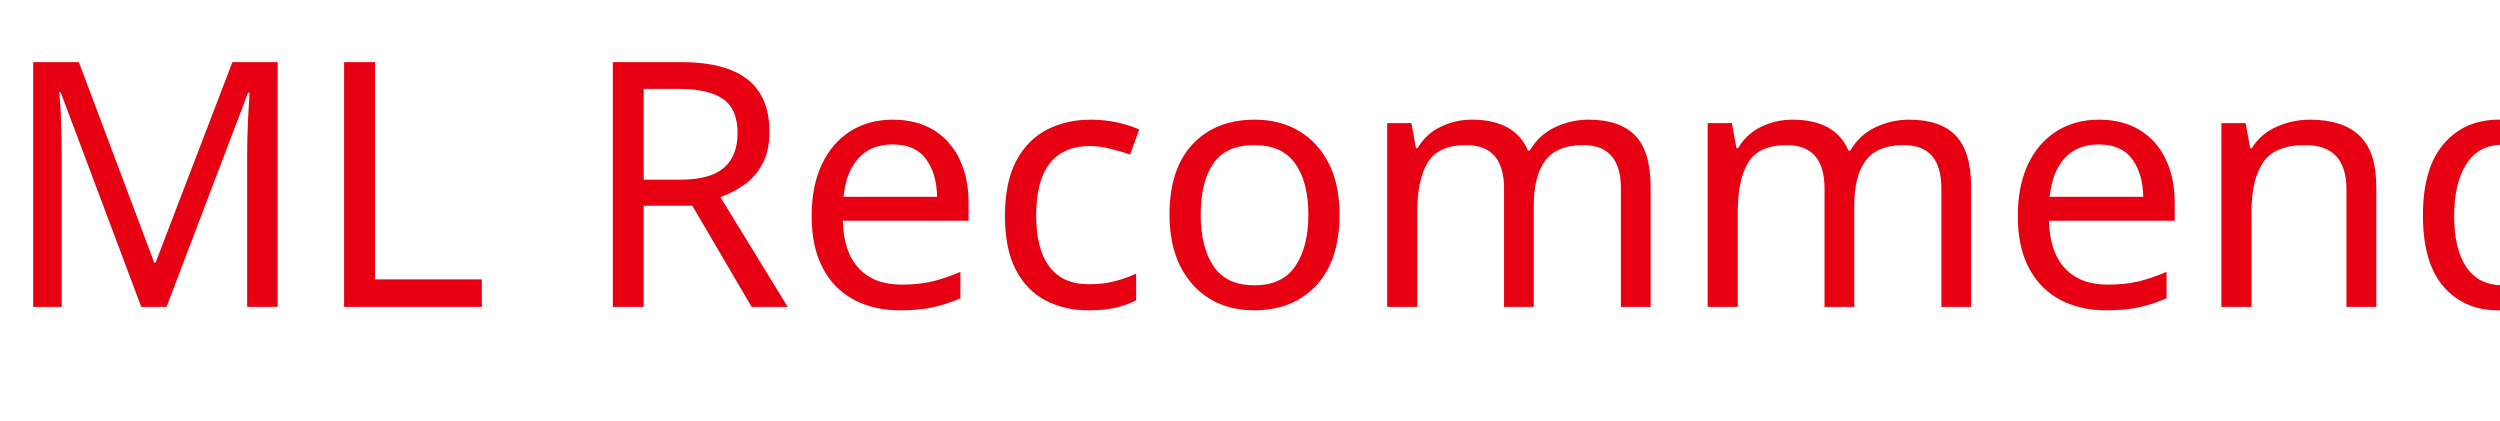
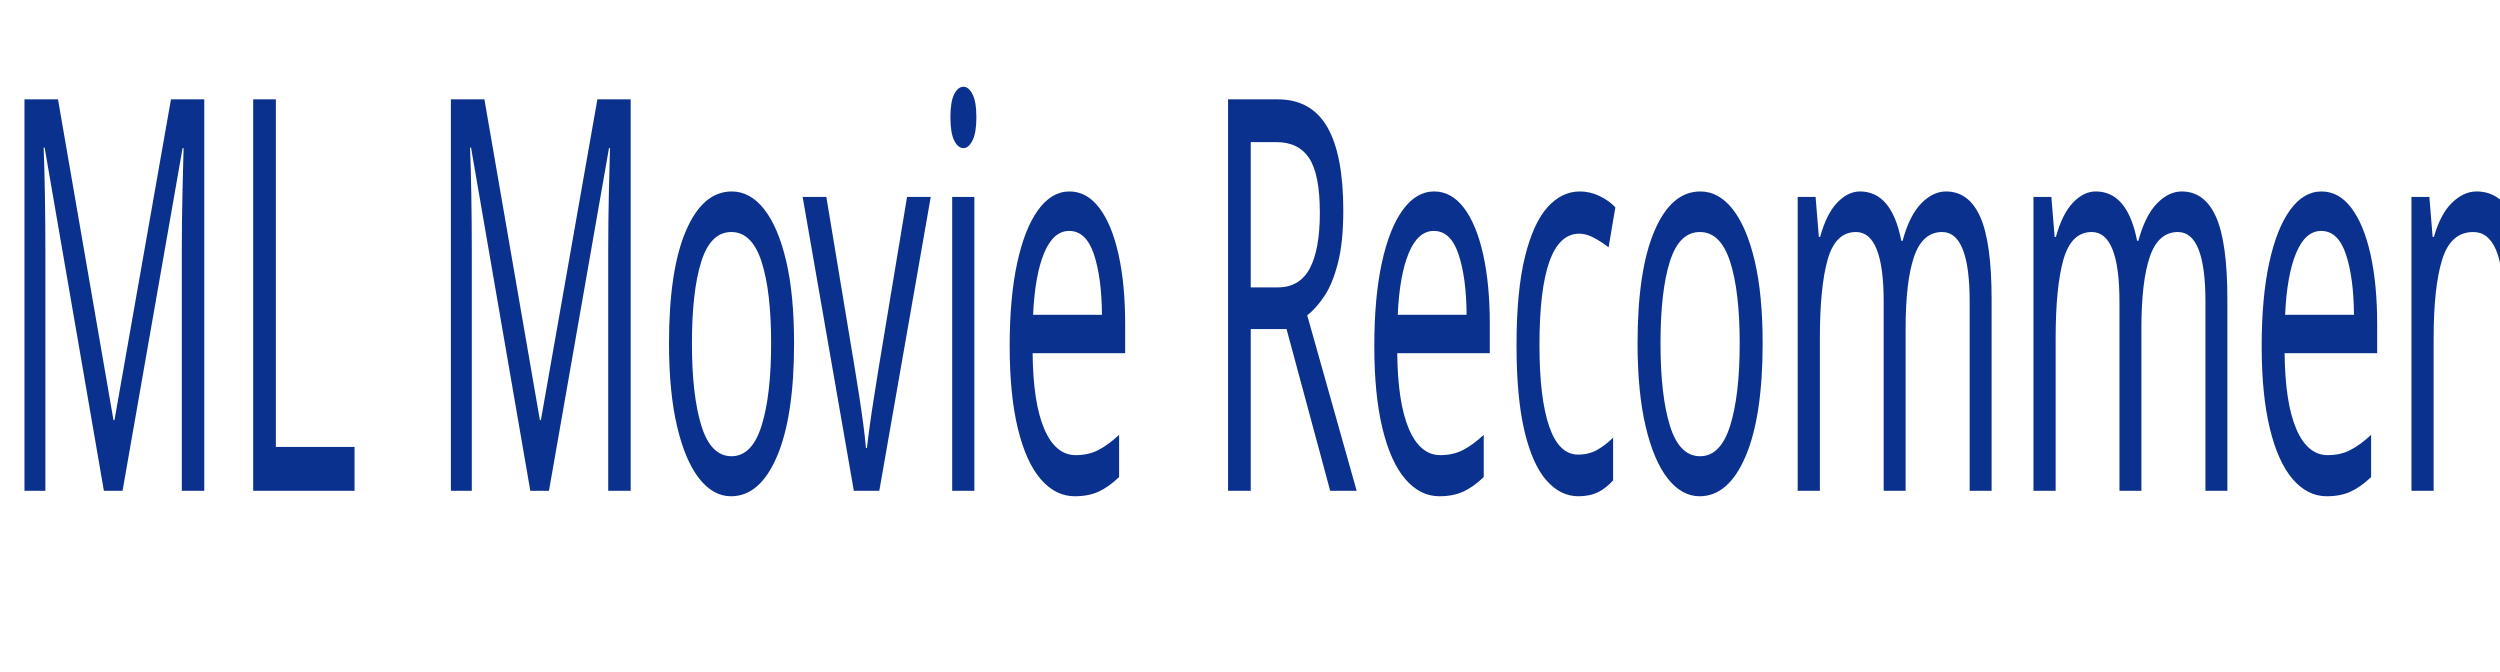
- <svg xmlns="http://www.w3.org/2000/svg" id="_レイヤー_2" viewBox="0 0 291.76 49.03">
+ <svg xmlns="http://www.w3.org/2000/svg" id="_レイヤー_2" viewBox="0 0 1852.38 497.91">
  <defs>
-     <style>.cls-1{fill:#e60012;font-family:Impact, Impact;font-size:40px;}</style>
+     <style>.cls-1{fill:#0b318f;font-family:Impact, Impact;font-size:406.18px;}</style>
  </defs>
  <g id="_レイヤー_1-2">
-     <text class="cls-1" transform="translate(0 35.81)">
-       <tspan x="0" y="0">ML Recommender</tspan>
+     <text class="cls-1" transform="translate(0 363.64) scale(.46 1)">
+       <tspan x="0" y="0">ML Movie Recommender</tspan>
    </text>
  </g>
</svg>
